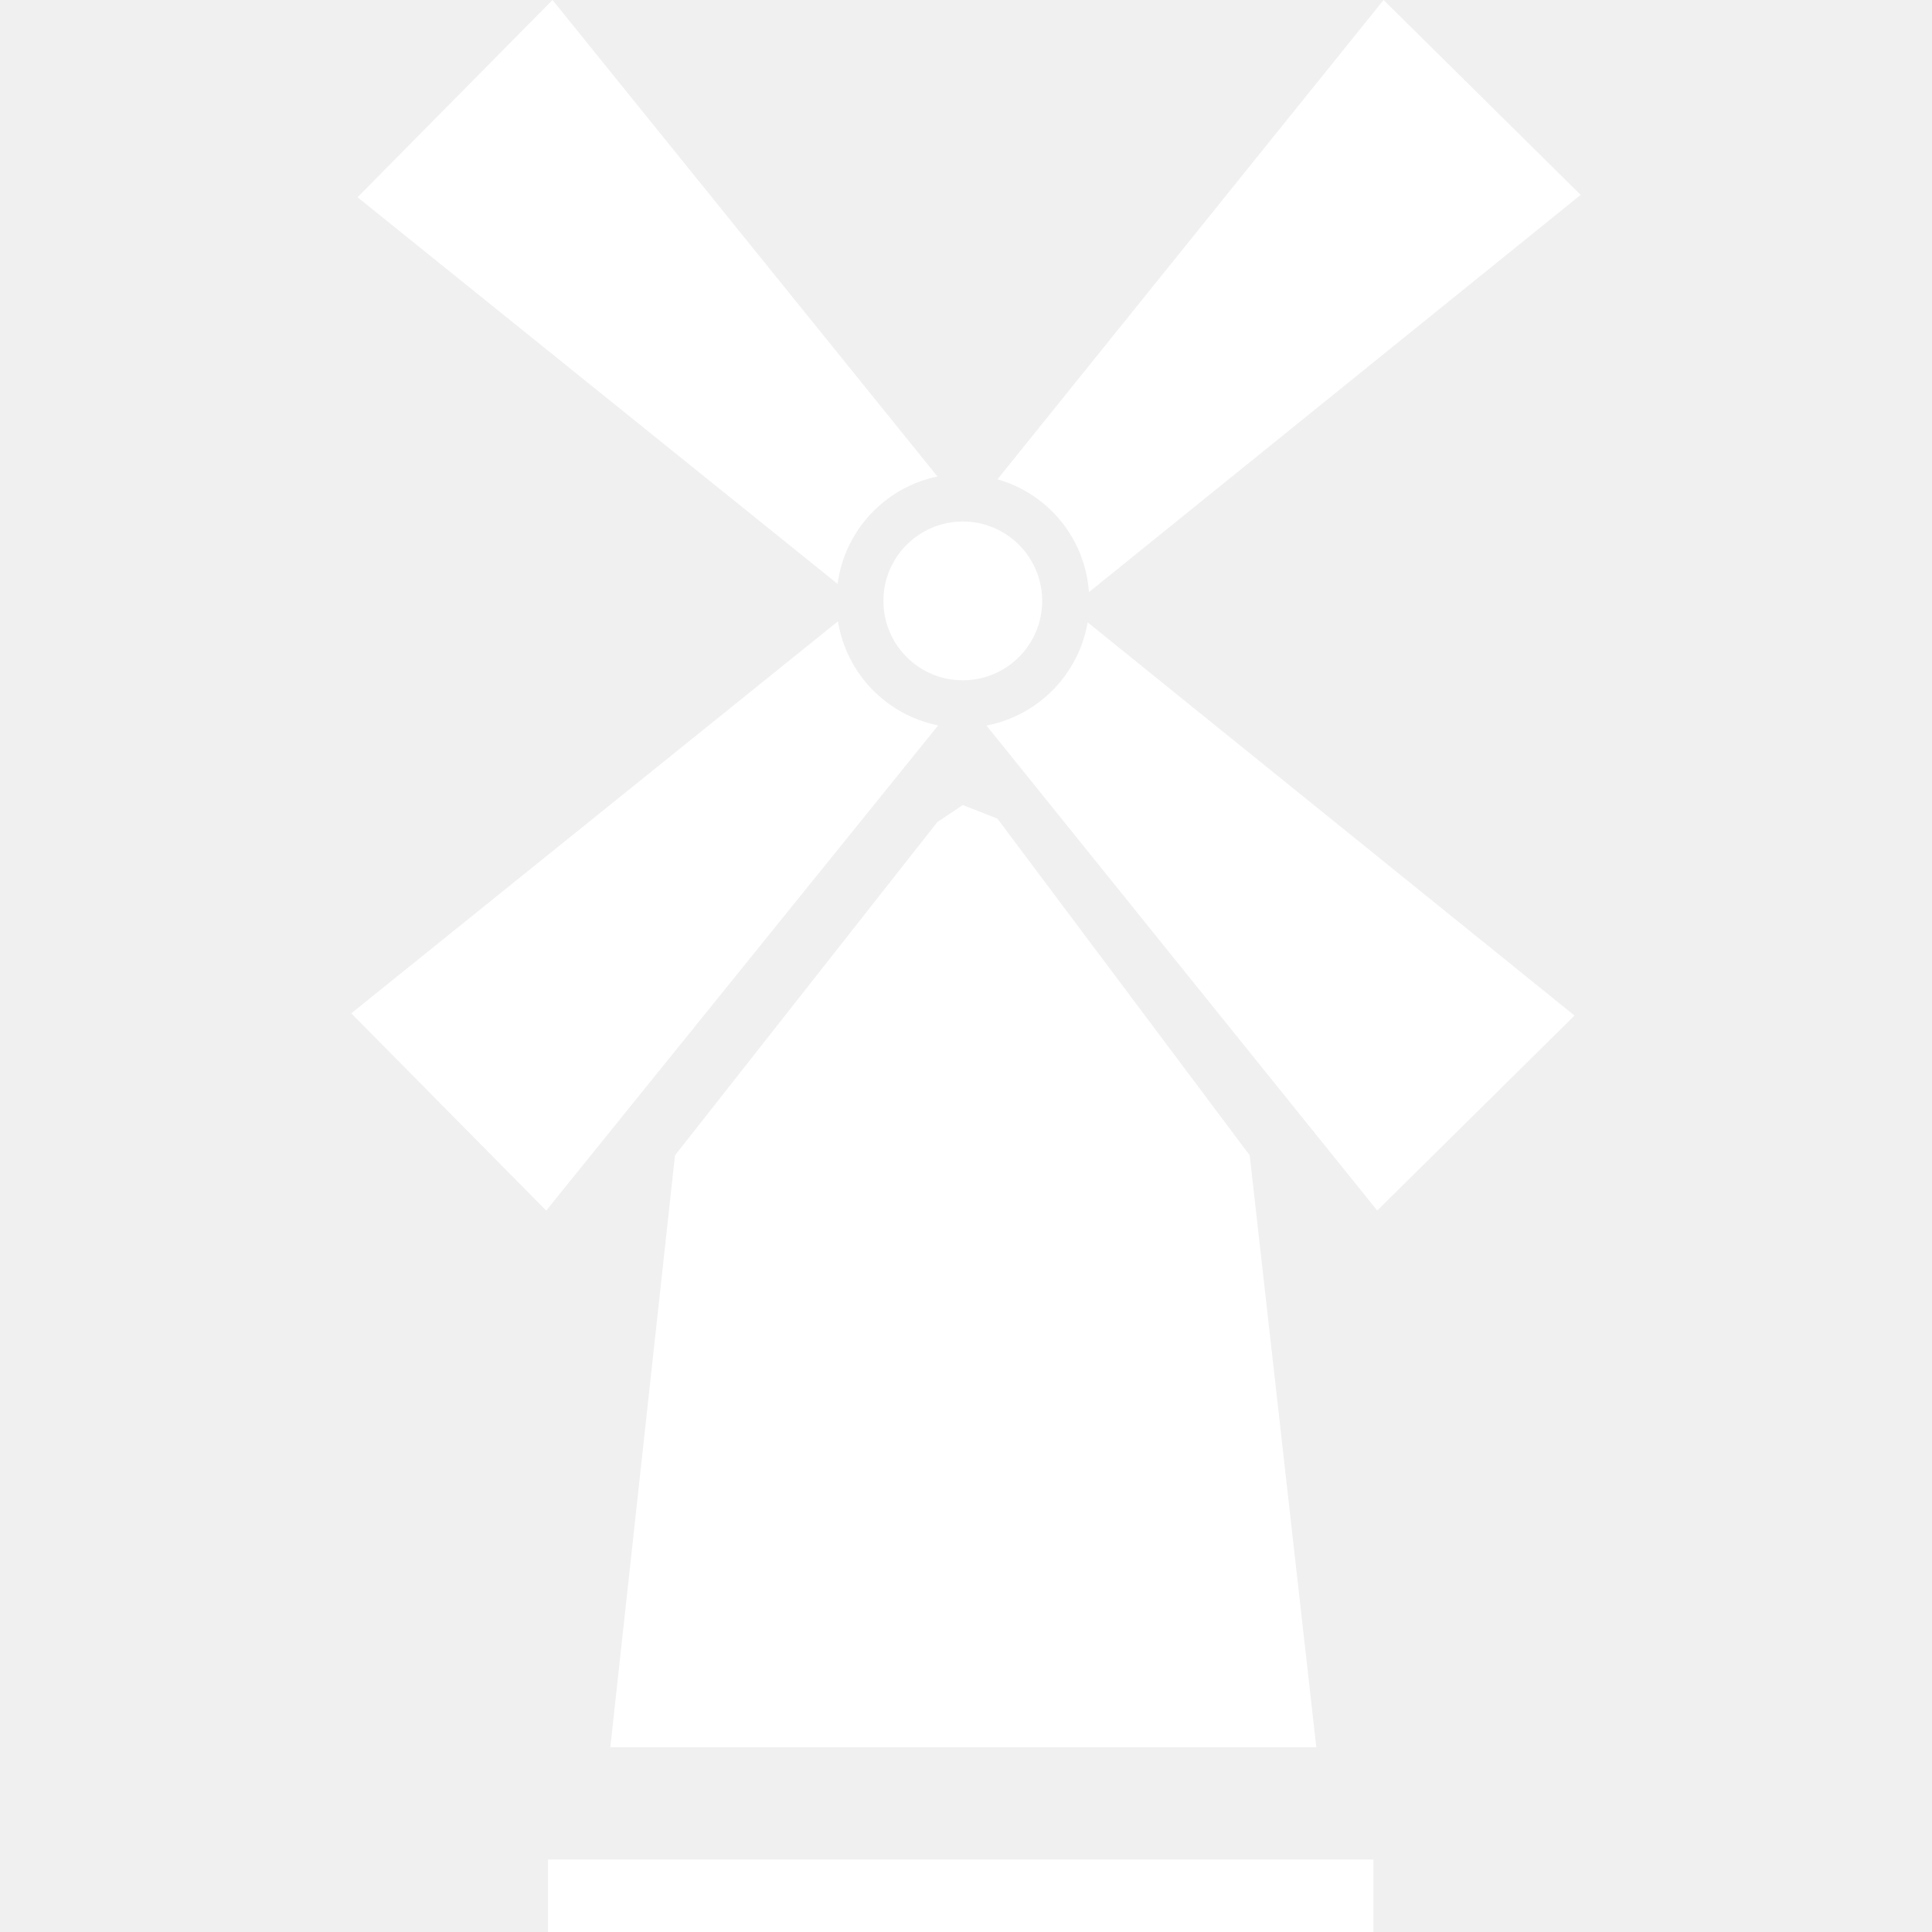
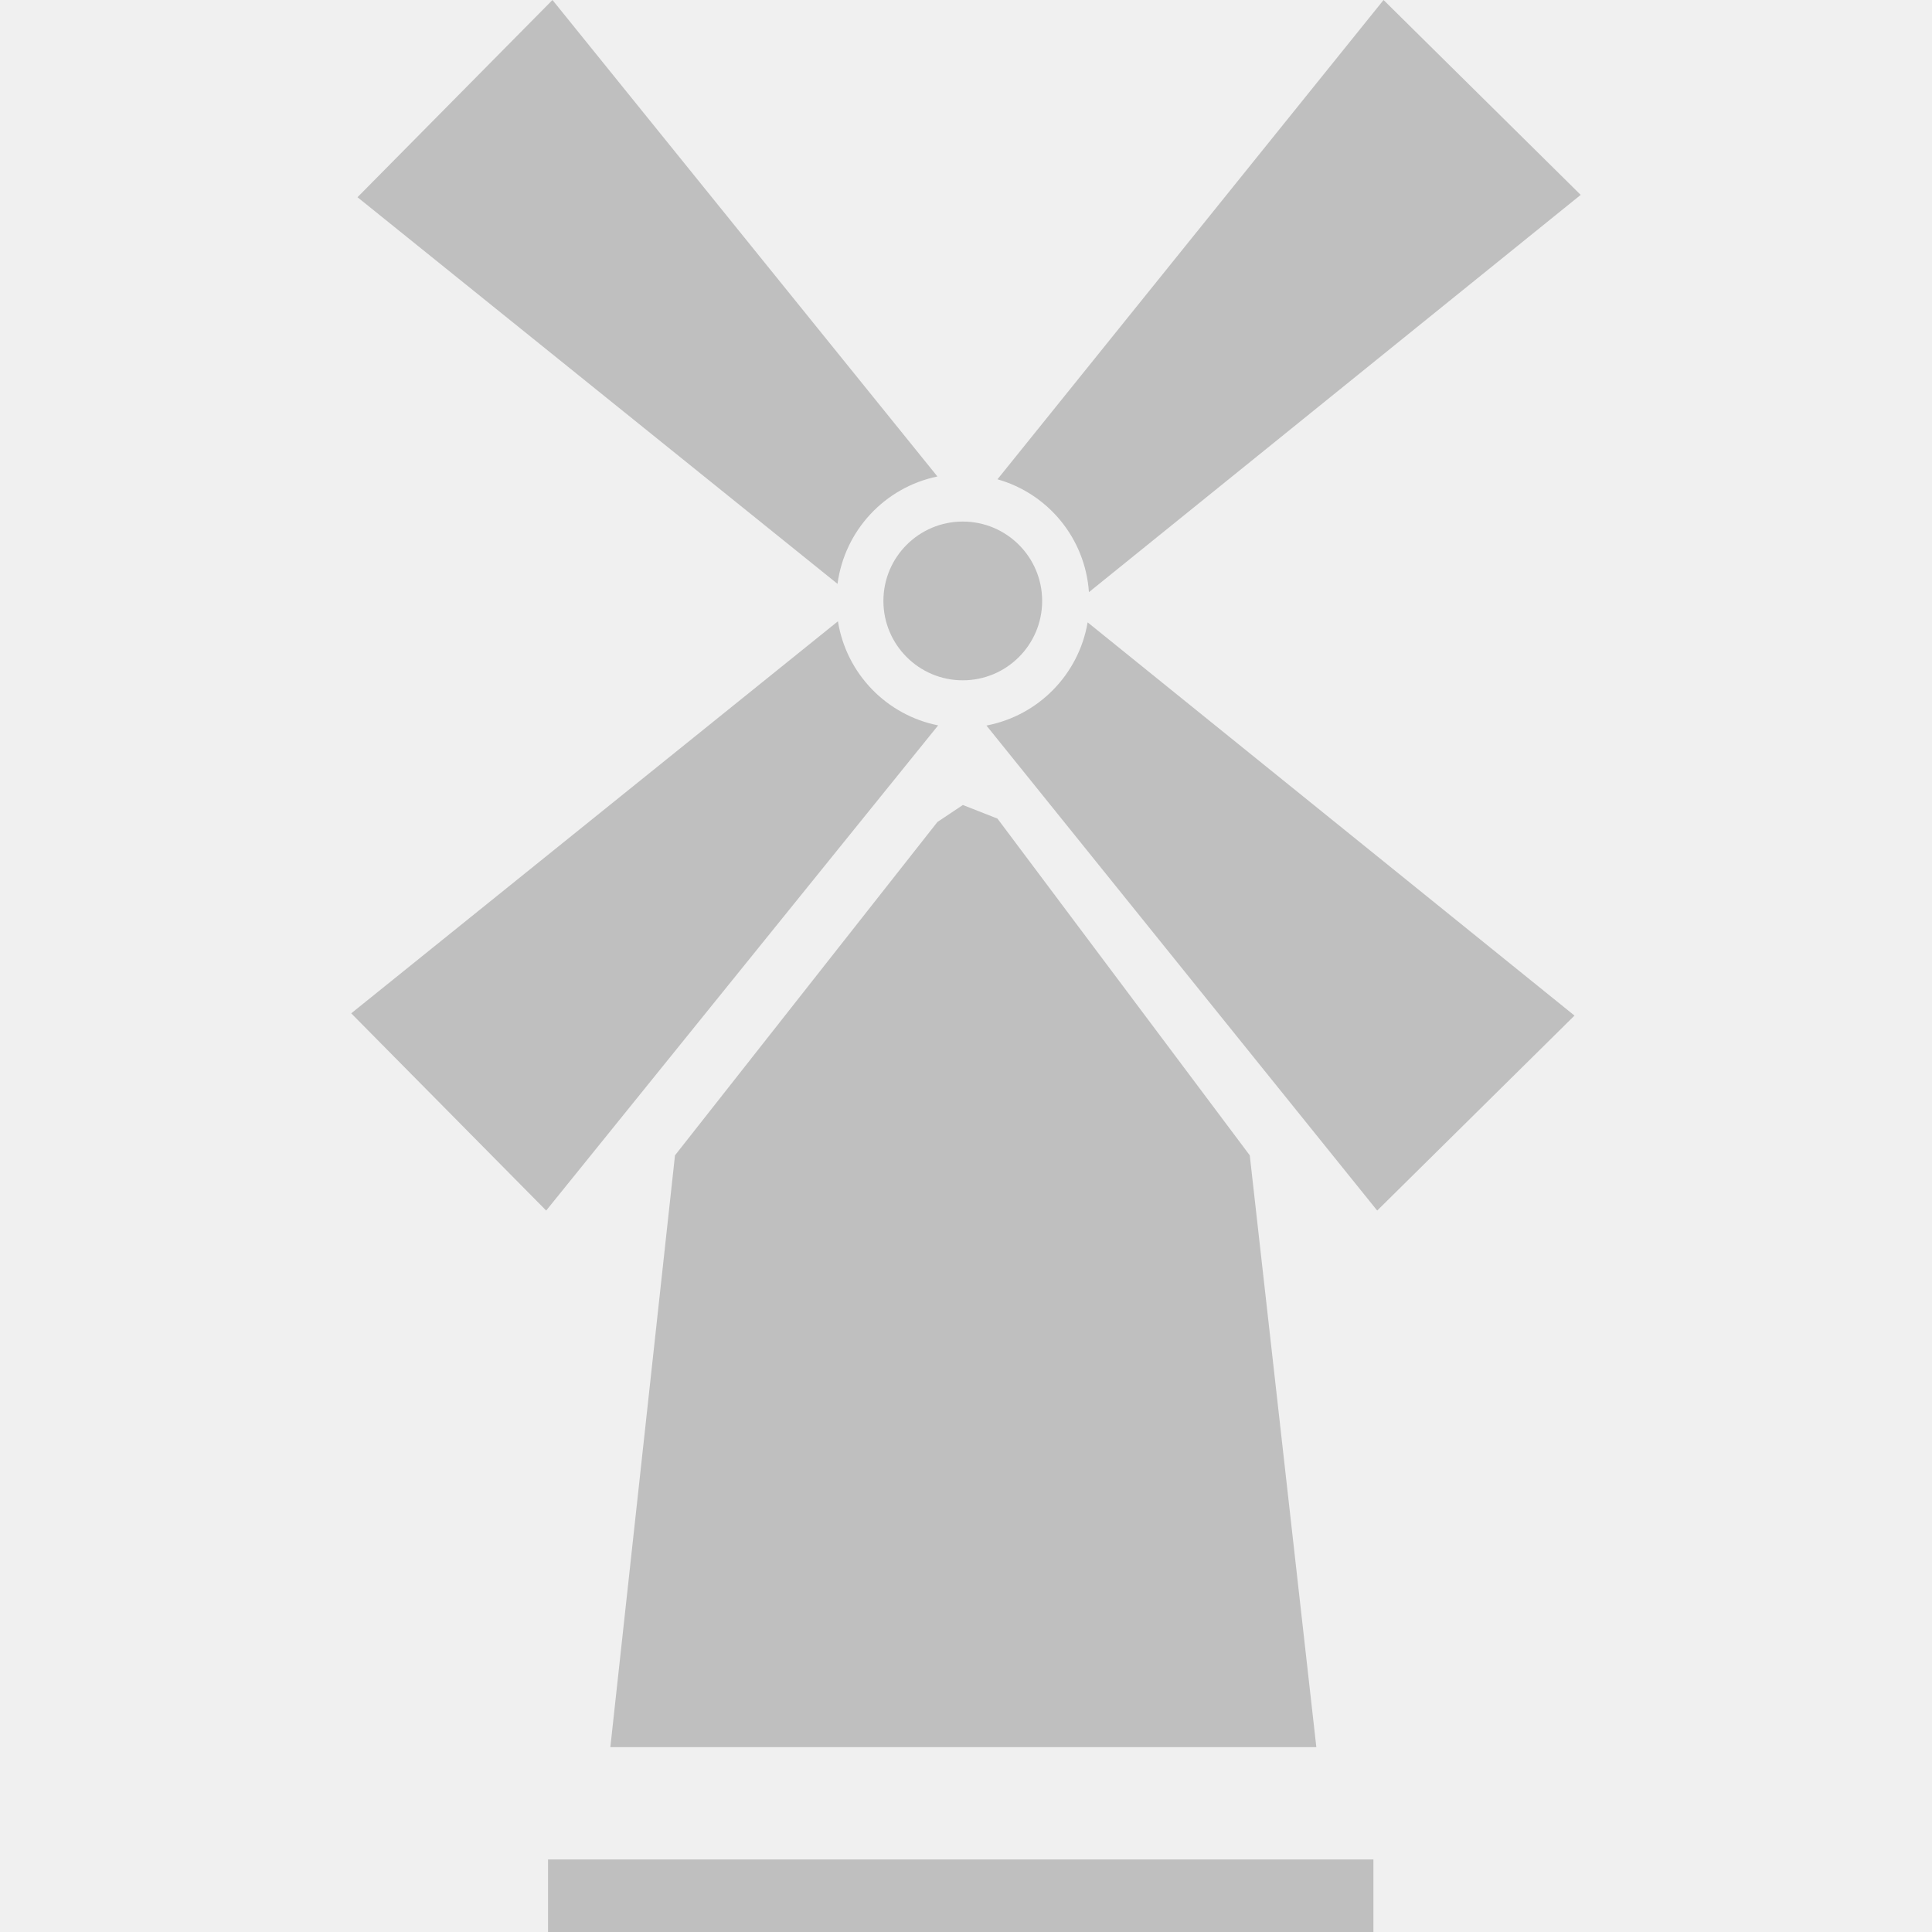
- <svg xmlns="http://www.w3.org/2000/svg" t="1568883366777" class="icon" viewBox="0 0 1024 1024" version="1.1" p-id="6073" width="200" height="200">
+ <svg xmlns="http://www.w3.org/2000/svg" t="1571218362430" class="icon" viewBox="0 0 1024 1024" version="1.1" p-id="3314" width="200" height="200">
  <defs>
    <style type="text/css" />
  </defs>
-   <path d="M468.224 318.496a42.08 42.08 0 0 0 84.16 0 42.08 42.08 0 0 0-84.16 0zM577.152 313.856l260.64-210.56L733.312 0l-204.64 254.048a66.912 66.912 0 0 1 48.48 59.808z m-80.288-61.312L292.832 0 189.504 104.544l254.432 204.928a67.232 67.232 0 0 1 52.512-56.832l0.448-0.064z m-52.736 76.768l-257.952 207.776 103.328 104.544 207.744-257.152a67.232 67.232 0 0 1-53.056-54.784l-0.064-0.384z m78.72 55.232l207.104 257.056 104.576-103.328-258.048-208.416a67.392 67.392 0 0 1-53.216 54.624l-0.416 0.064z m-165.088 227.808l-34.272 313.696h374.176l-35.296-313.696-133.728-178.464-18.336-7.2-13.472 8.992zM290.464 985.568h437.472V1024H290.464z" p-id="6074" fill="#ffffff" />
+   <path d="M510.293 318.507m-42.069 0a42.069 42.069 0 1 0 84.139 0 42.069 42.069 0 1 0-84.139 0Z" fill="#bfbfbf" p-id="3315" />
+   <path d="M577.152 313.856l260.651-210.56L733.312 0l-204.629 254.037c26.752 7.595 46.507 31.189 48.469 59.819zM496.853 252.544L292.821 0 189.483 104.533l254.421 204.928a67.157 67.157 0 0 1 52.949-56.917zM444.117 329.301l-257.963 207.787 103.339 104.533 207.744-257.152a67.115 67.115 0 0 1-53.12-55.168zM522.837 384.555l207.104 257.067 104.576-103.339-258.048-208.427a67.2 67.2 0 0 1-53.632 54.699zM357.76 612.352l-34.261 313.685h374.187l-35.285-313.685-133.717-178.475-18.347-7.211-13.483 9.003zM290.475 985.557h437.461V1024H290.475z" fill="#bfbfbf" p-id="3316" />
</svg>
